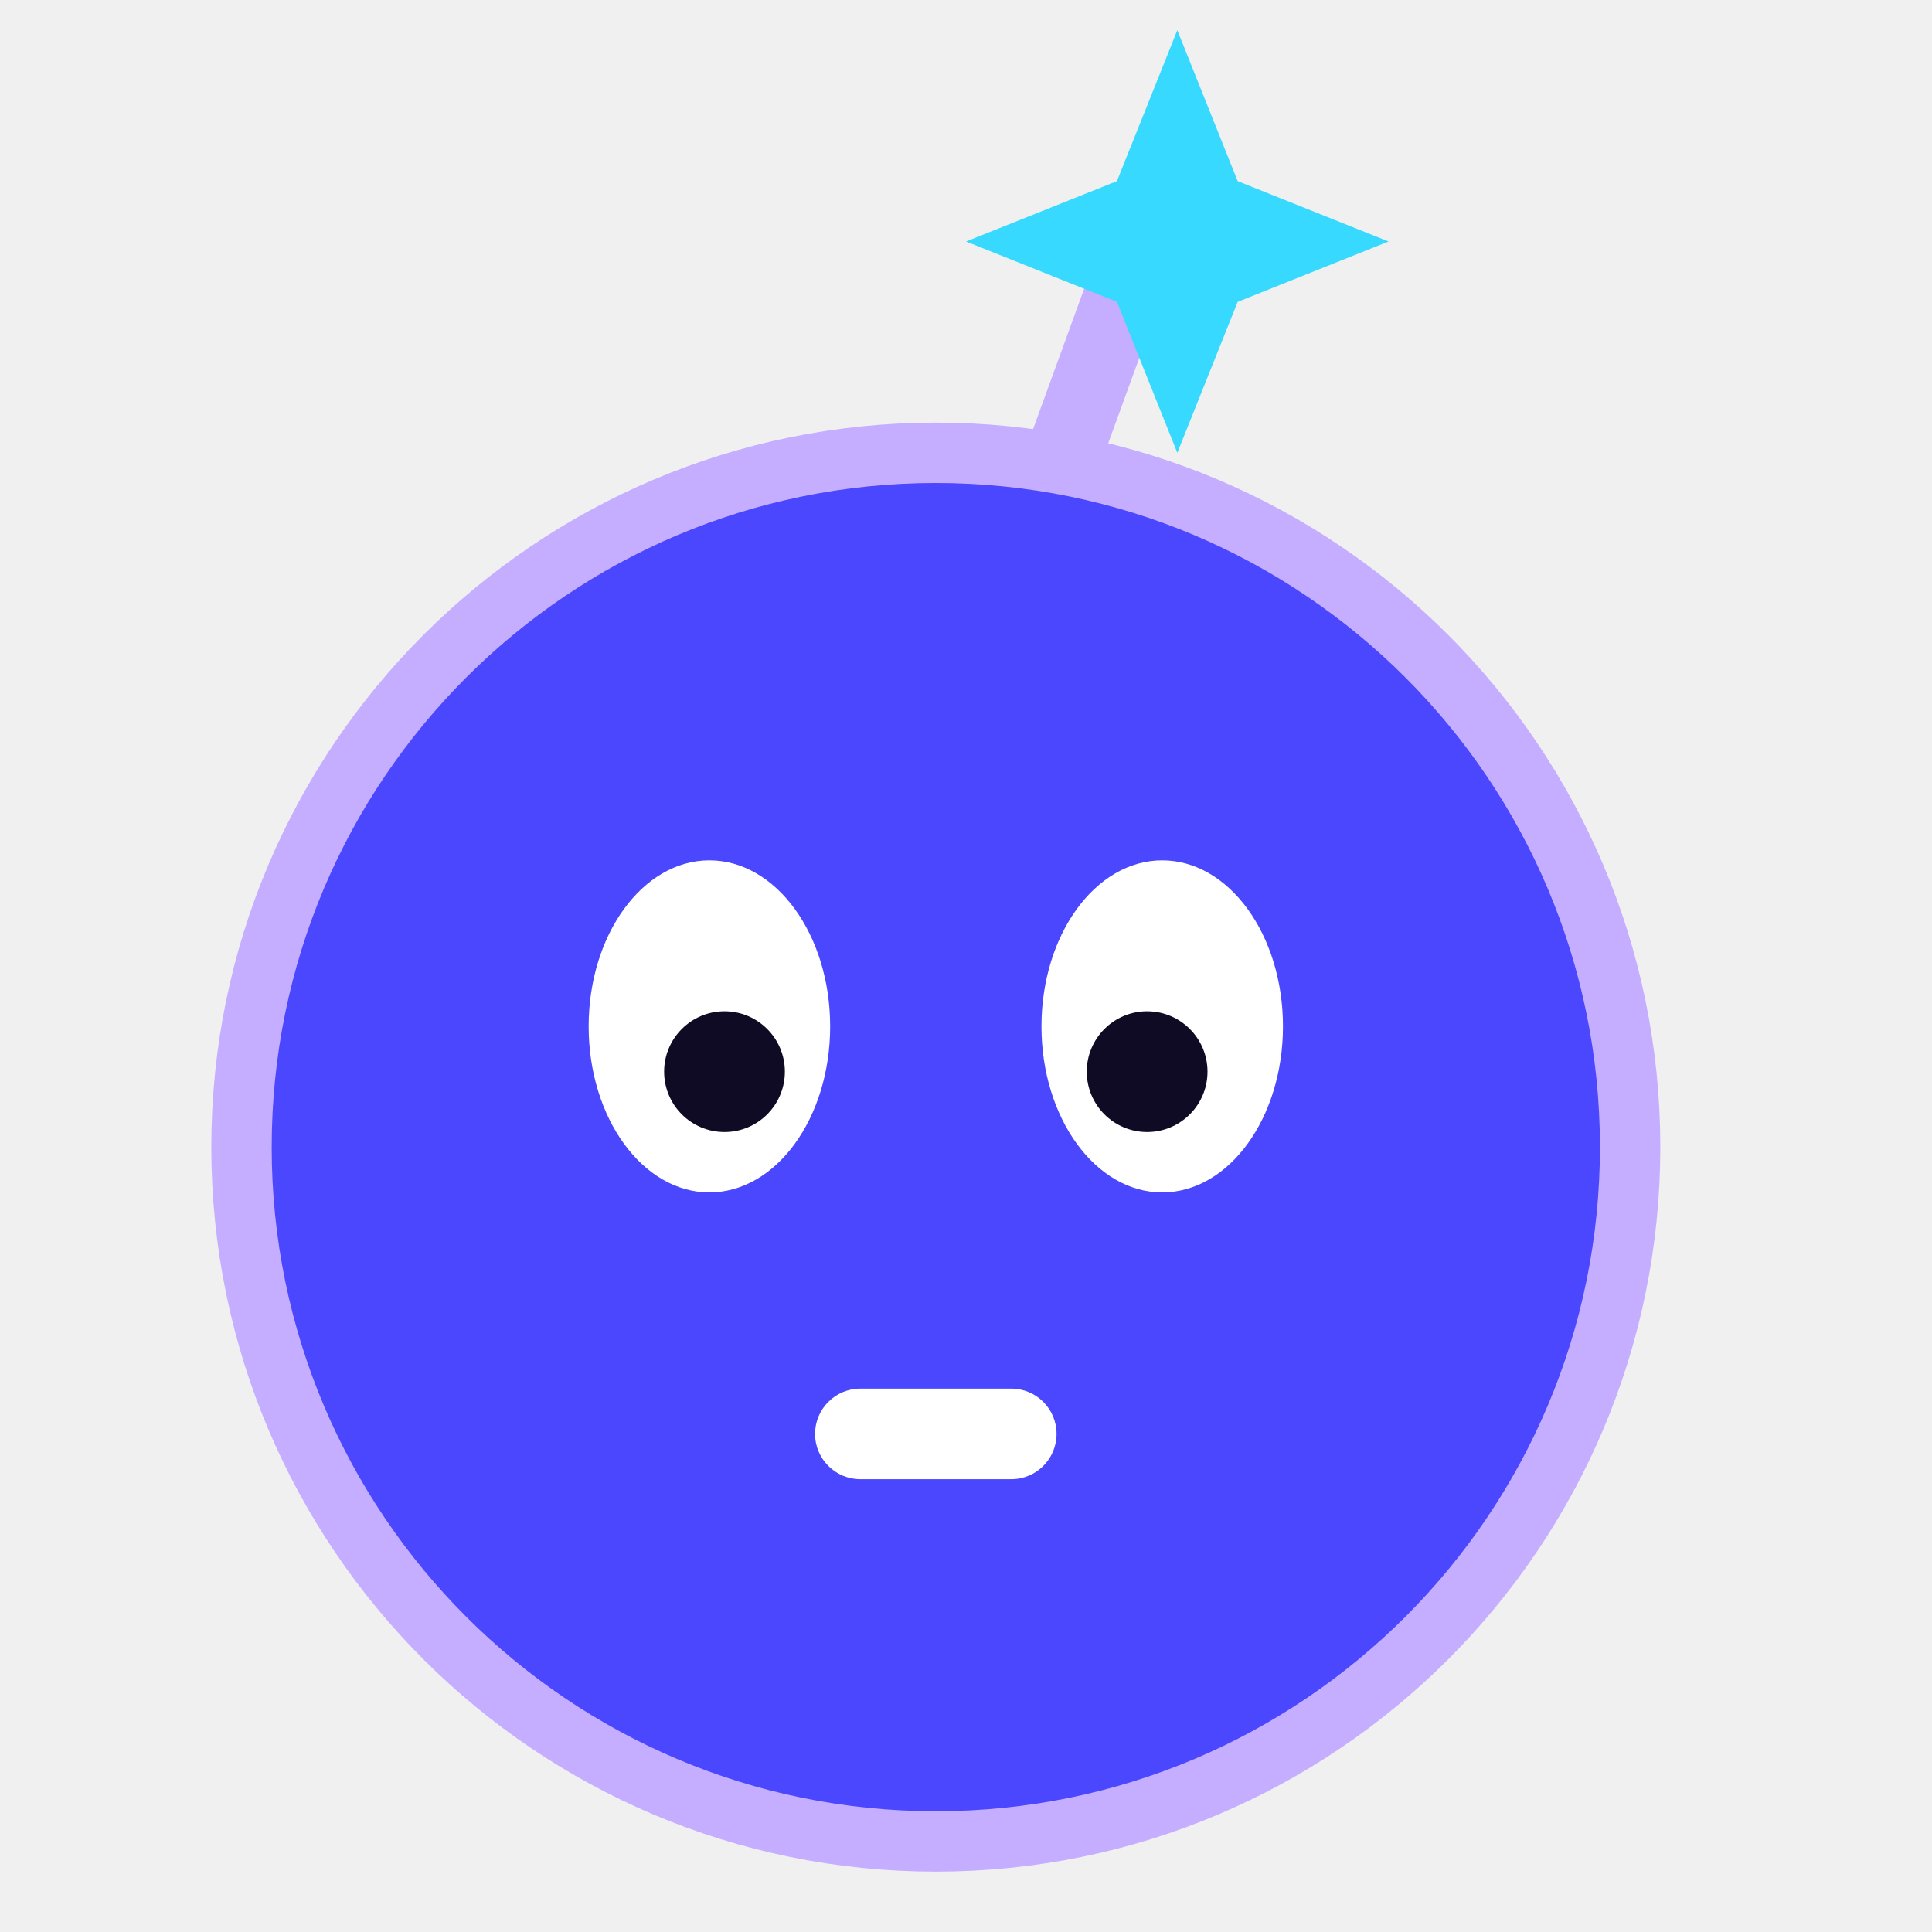
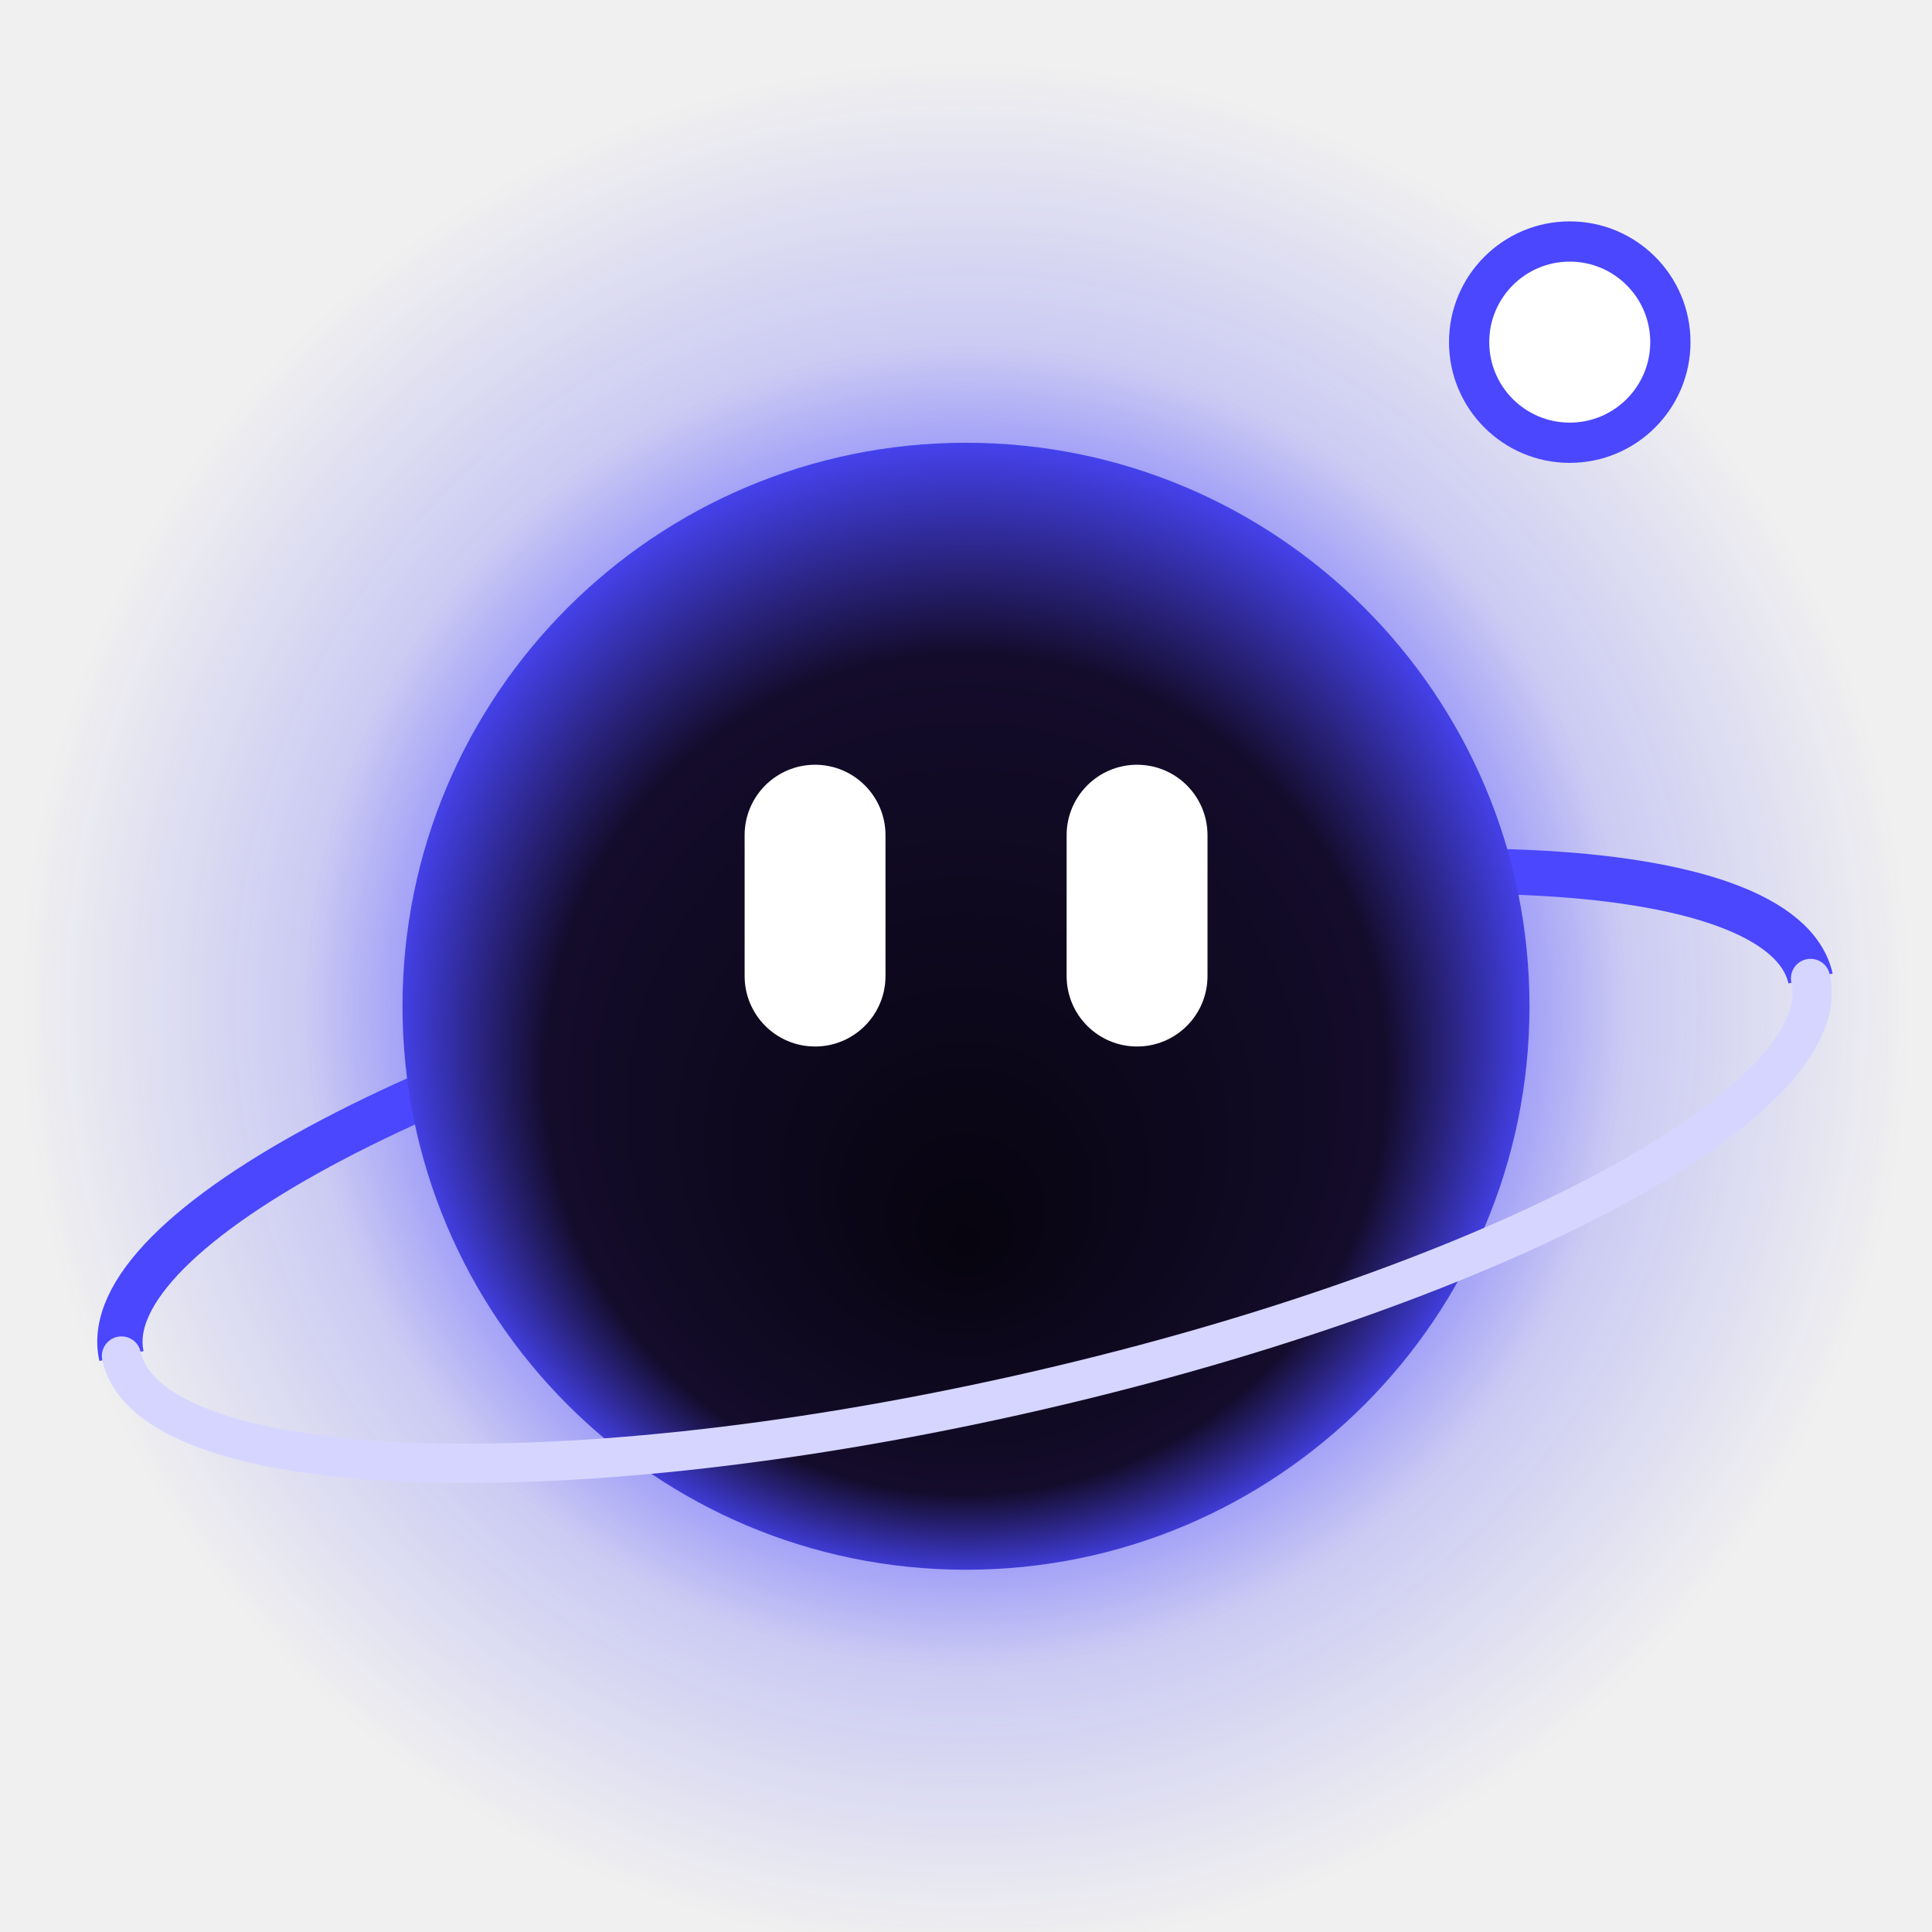
- <svg xmlns="http://www.w3.org/2000/svg" width="128" height="128" viewBox="0 0 128 128">
-   <rect x="68" y="14" width="5" height="30" rx="2.5" fill="#c5aeff" transform="rotate(20 70 30)" />
-   <path d="M78 2 L82 12 L92 16 L82 20 L78 30 L74 20 L64 16 L74 12 Z" fill="#37d9ff" />
-   <circle cx="62" cy="76" r="46" fill="#4a47ff" stroke="#c5aeff" stroke-width="4" />
-   <ellipse cx="47" cy="68" rx="8" ry="11" fill="#fff" />
-   <ellipse cx="77" cy="68" rx="8" ry="11" fill="#fff" />
-   <circle cx="48" cy="71" r="4" fill="#100b25" />
-   <circle cx="76" cy="71" r="4" fill="#100b25" />
-   <rect x="54" y="92" width="16" height="6" rx="3" fill="#fff" />
+ <svg xmlns="http://www.w3.org/2000/svg" width="128" height="128" viewBox="0 0 96 96">
+   <defs>
+     <radialGradient id="g" cx="48" cy="50" r="47" gradientUnits="userSpaceOnUse">
+       <stop offset=".47" stop-color="#4a47ff" stop-opacity=".75" />
+       <stop offset=".7" stop-color="#4a47ff" stop-opacity=".22" />
+       <stop offset="1" stop-color="#4a47ff" stop-opacity="0" />
+     </radialGradient>
+     <radialGradient id="b" cx="48" cy="50" r="29" fx="48" fy="62" gradientUnits="userSpaceOnUse">
+       <stop offset="0" stop-color="#07040f" />
+       <stop offset=".72" stop-color="#140c2b" />
+       <stop offset="1" stop-color="#4a47ff" />
+     </radialGradient>
+   </defs>
+   <circle cx="48" cy="50" r="47" fill="url(#g)" />
+   <path d="M-43 0A43 43 0 0 1 43 0" transform="translate(48 58) rotate(-12.6) scale(1 .27)" fill="none" stroke="#4a47ff" stroke-width="3" vector-effect="non-scaling-stroke" />
+   <circle cx="48" cy="50" r="28" fill="url(#b)" />
+   <path d="M43 0A43 43 0 0 1 -43 0" transform="translate(48 58) rotate(-12.6) scale(1 .27)" fill="none" stroke="#d6d5ff" stroke-width="2.6" stroke-linecap="round" vector-effect="non-scaling-stroke" />
+   <rect x="37" y="38" width="7" height="14" rx="3.5" fill="#fff" />
+   <rect x="53" y="38" width="7" height="14" rx="3.5" fill="#fff" />
+   <circle cx="78" cy="17" r="5" fill="#fff" stroke="#4a47ff" stroke-width="2" />
</svg>
